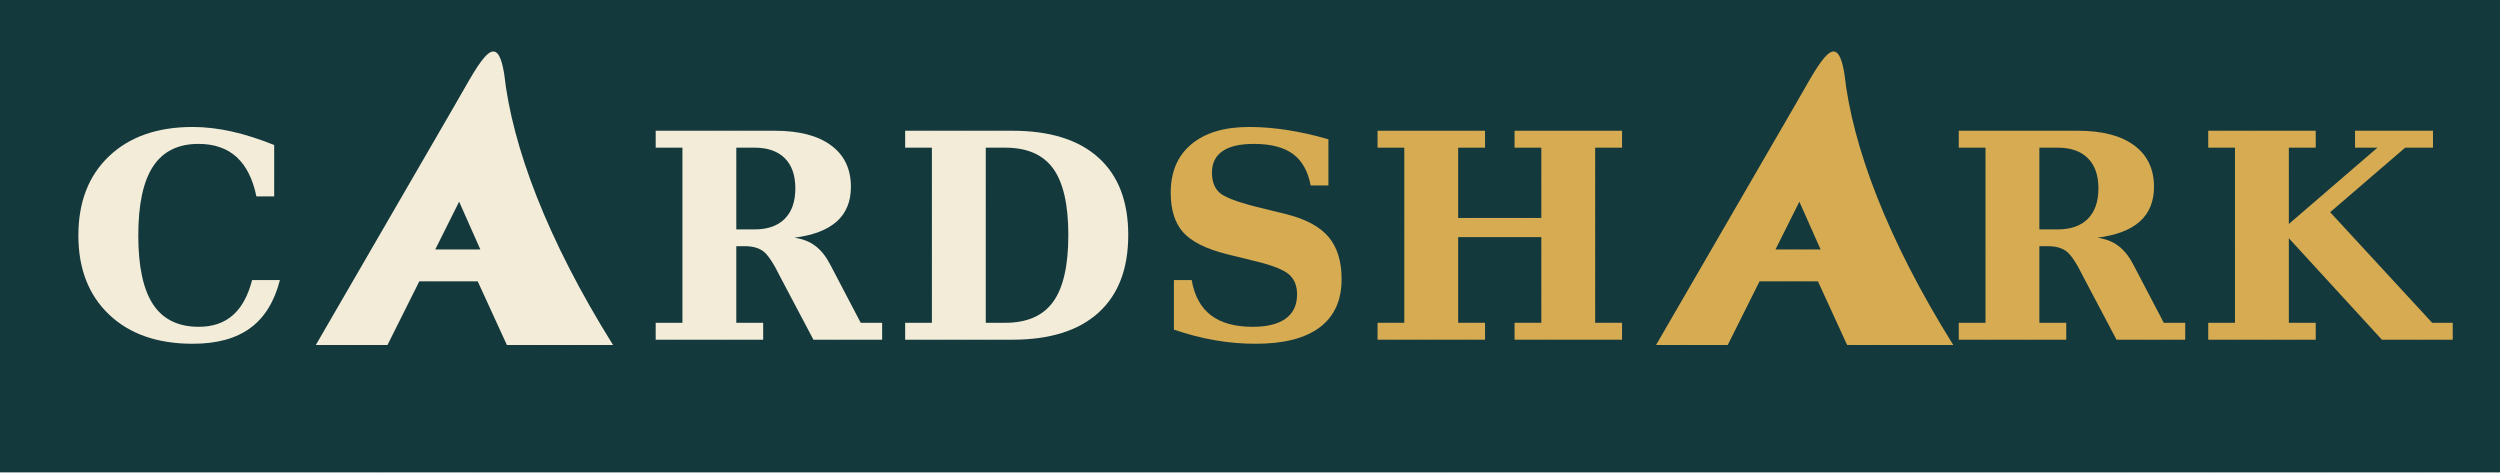
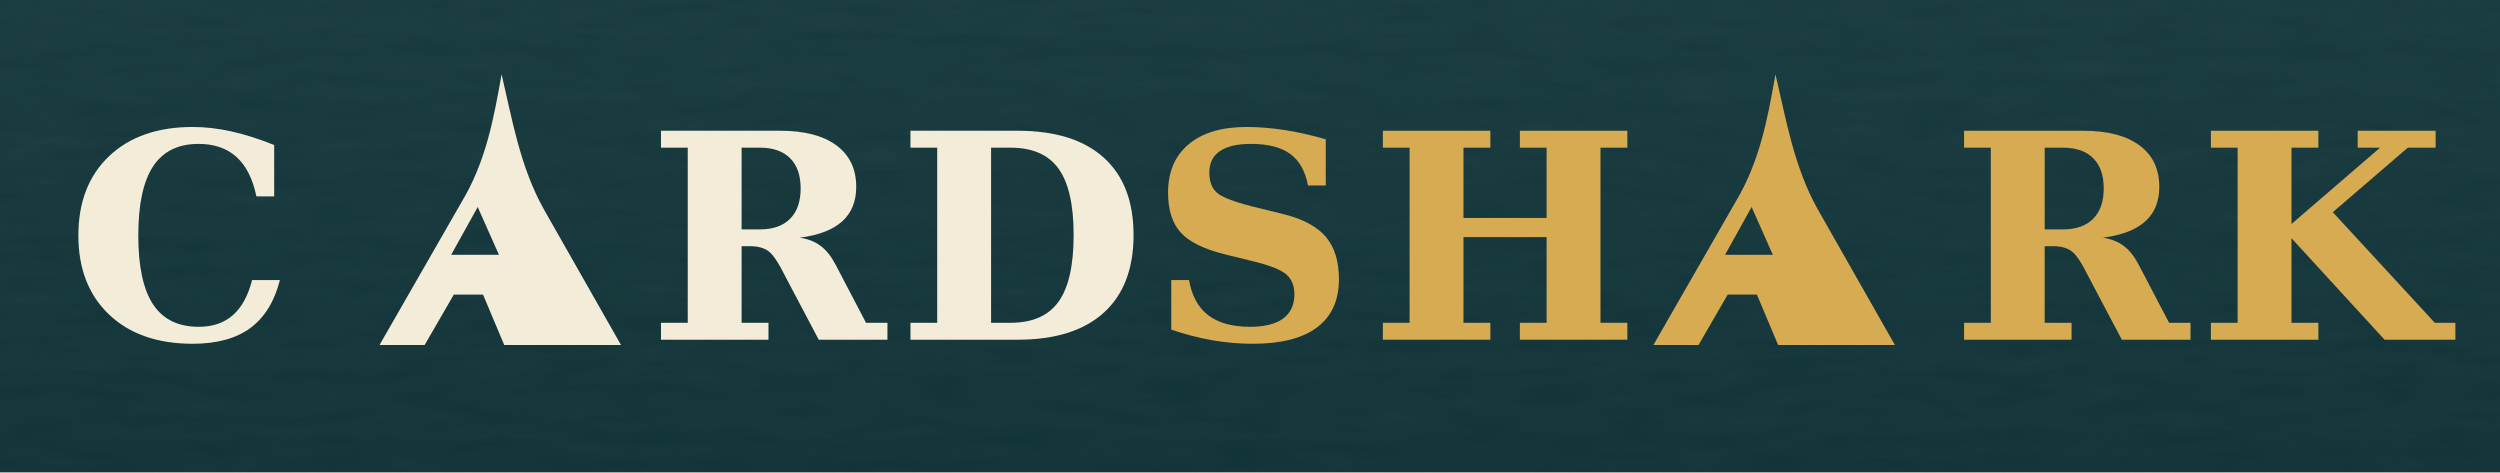
<svg xmlns="http://www.w3.org/2000/svg" width="942" height="178" viewBox="0 0 942 178" role="img" aria-labelledby="title description">
  <defs>
-     <filter id="paper-grain" x="0" y="0" width="100%" height="100%">
-       <feTurbulence type="fractalNoise" baseFrequency=".7" numOctaves="2" seed="12" />
+     <linearGradient id="background" x2="0" y2="1">
+       <stop stop-color="#173a3e" />
+       <stop offset="1" stop-color="#103338" />
+     </linearGradient>
+     <filter id="texture" x="0" y="0" width="100%" height="100%">
+       <feTurbulence type="fractalNoise" baseFrequency=".035 .18" numOctaves="3" seed="8" />
      <feColorMatrix type="saturate" values="0" />
      <feComponentTransfer>
-         <feFuncA type="table" tableValues="0 .08" />
+         <feFuncR type="linear" slope=".32" intercept=".32" />
+         <feFuncG type="linear" slope=".32" intercept=".32" />
+         <feFuncB type="linear" slope=".32" intercept=".32" />
+         <feFuncA type="table" tableValues="0 .14" />
      </feComponentTransfer>
    </filter>
  </defs>
-   <rect width="942" height="178" fill="#12383c" />
-   <rect width="942" height="178" filter="url(#paper-grain)" opacity=".18" />
-   <g font-family="Georgia, 'DejaVu Serif', serif" font-size="108" font-weight="900">
+   <rect width="942" height="178" fill="url(#background)" />
+   <rect width="942" height="178" filter="url(#texture)" opacity=".34" />
+   <g font-family="DejaVu Serif, Georgia, serif" font-size="108" font-weight="900">
    <g fill="#f3ecd9">
      <text x="25" y="128">C</text>
-       <text x="242" y="128">R</text>
-       <text x="336" y="128">D</text>
-       <path fill-rule="evenodd" d="M119 130 170 42C180 25 187 9 190 28 193 55 206 90 231 130H191L180 106H158L146 130ZM164 94H181L173 76Z" />
+       <text x="244" y="128">R</text>
+       <text x="338" y="128">D</text>
+       <path fill-rule="evenodd" d="M143 130 174 76C183 61 186 45 189 28 193 45 196 63 205 79L234 130H190L182 111H171L160 130ZM170 96H188L180 78Z" />
    </g>
    <g fill="#d6ab52">
-       <text x="434" y="128">S</text>
-       <text x="514" y="128">H</text>
-       <text x="733" y="128">R</text>
-       <text x="827" y="128">K</text>
-       <path fill-rule="evenodd" d="M624 130 675 42C685 25 692 9 695 28 698 55 711 90 736 130H696L685 106H663L651 130ZM669 94H686L678 76Z" />
+       <text x="433" y="128">S</text>
+       <text x="516" y="128">H</text>
+       <text x="735" y="128">R</text>
+       <text x="828" y="128">K</text>
+       <path fill-rule="evenodd" d="M623 130 654 76C663 61 666 45 669 28 673 45 676 63 685 79L714 130H670L662 111H651L640 130ZM650 96H668L660 78Z" />
    </g>
  </g>
</svg>
